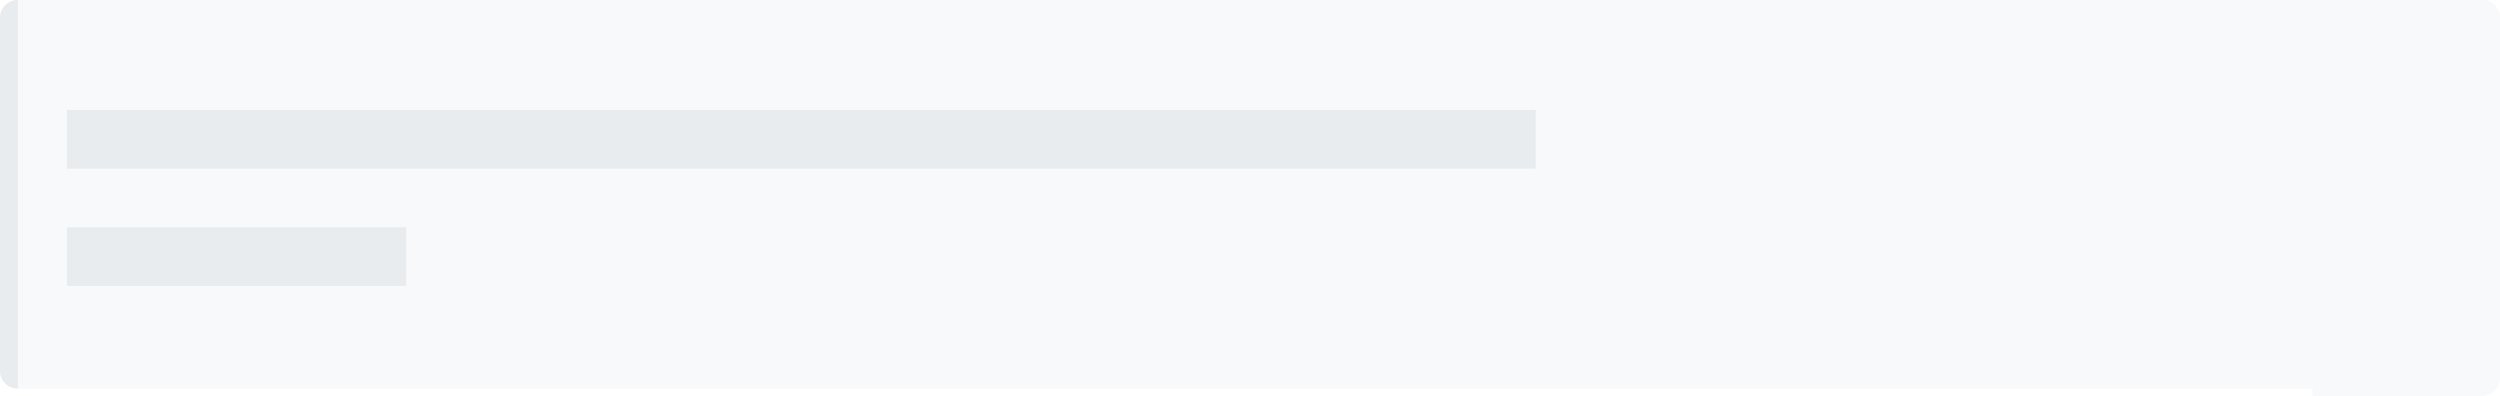
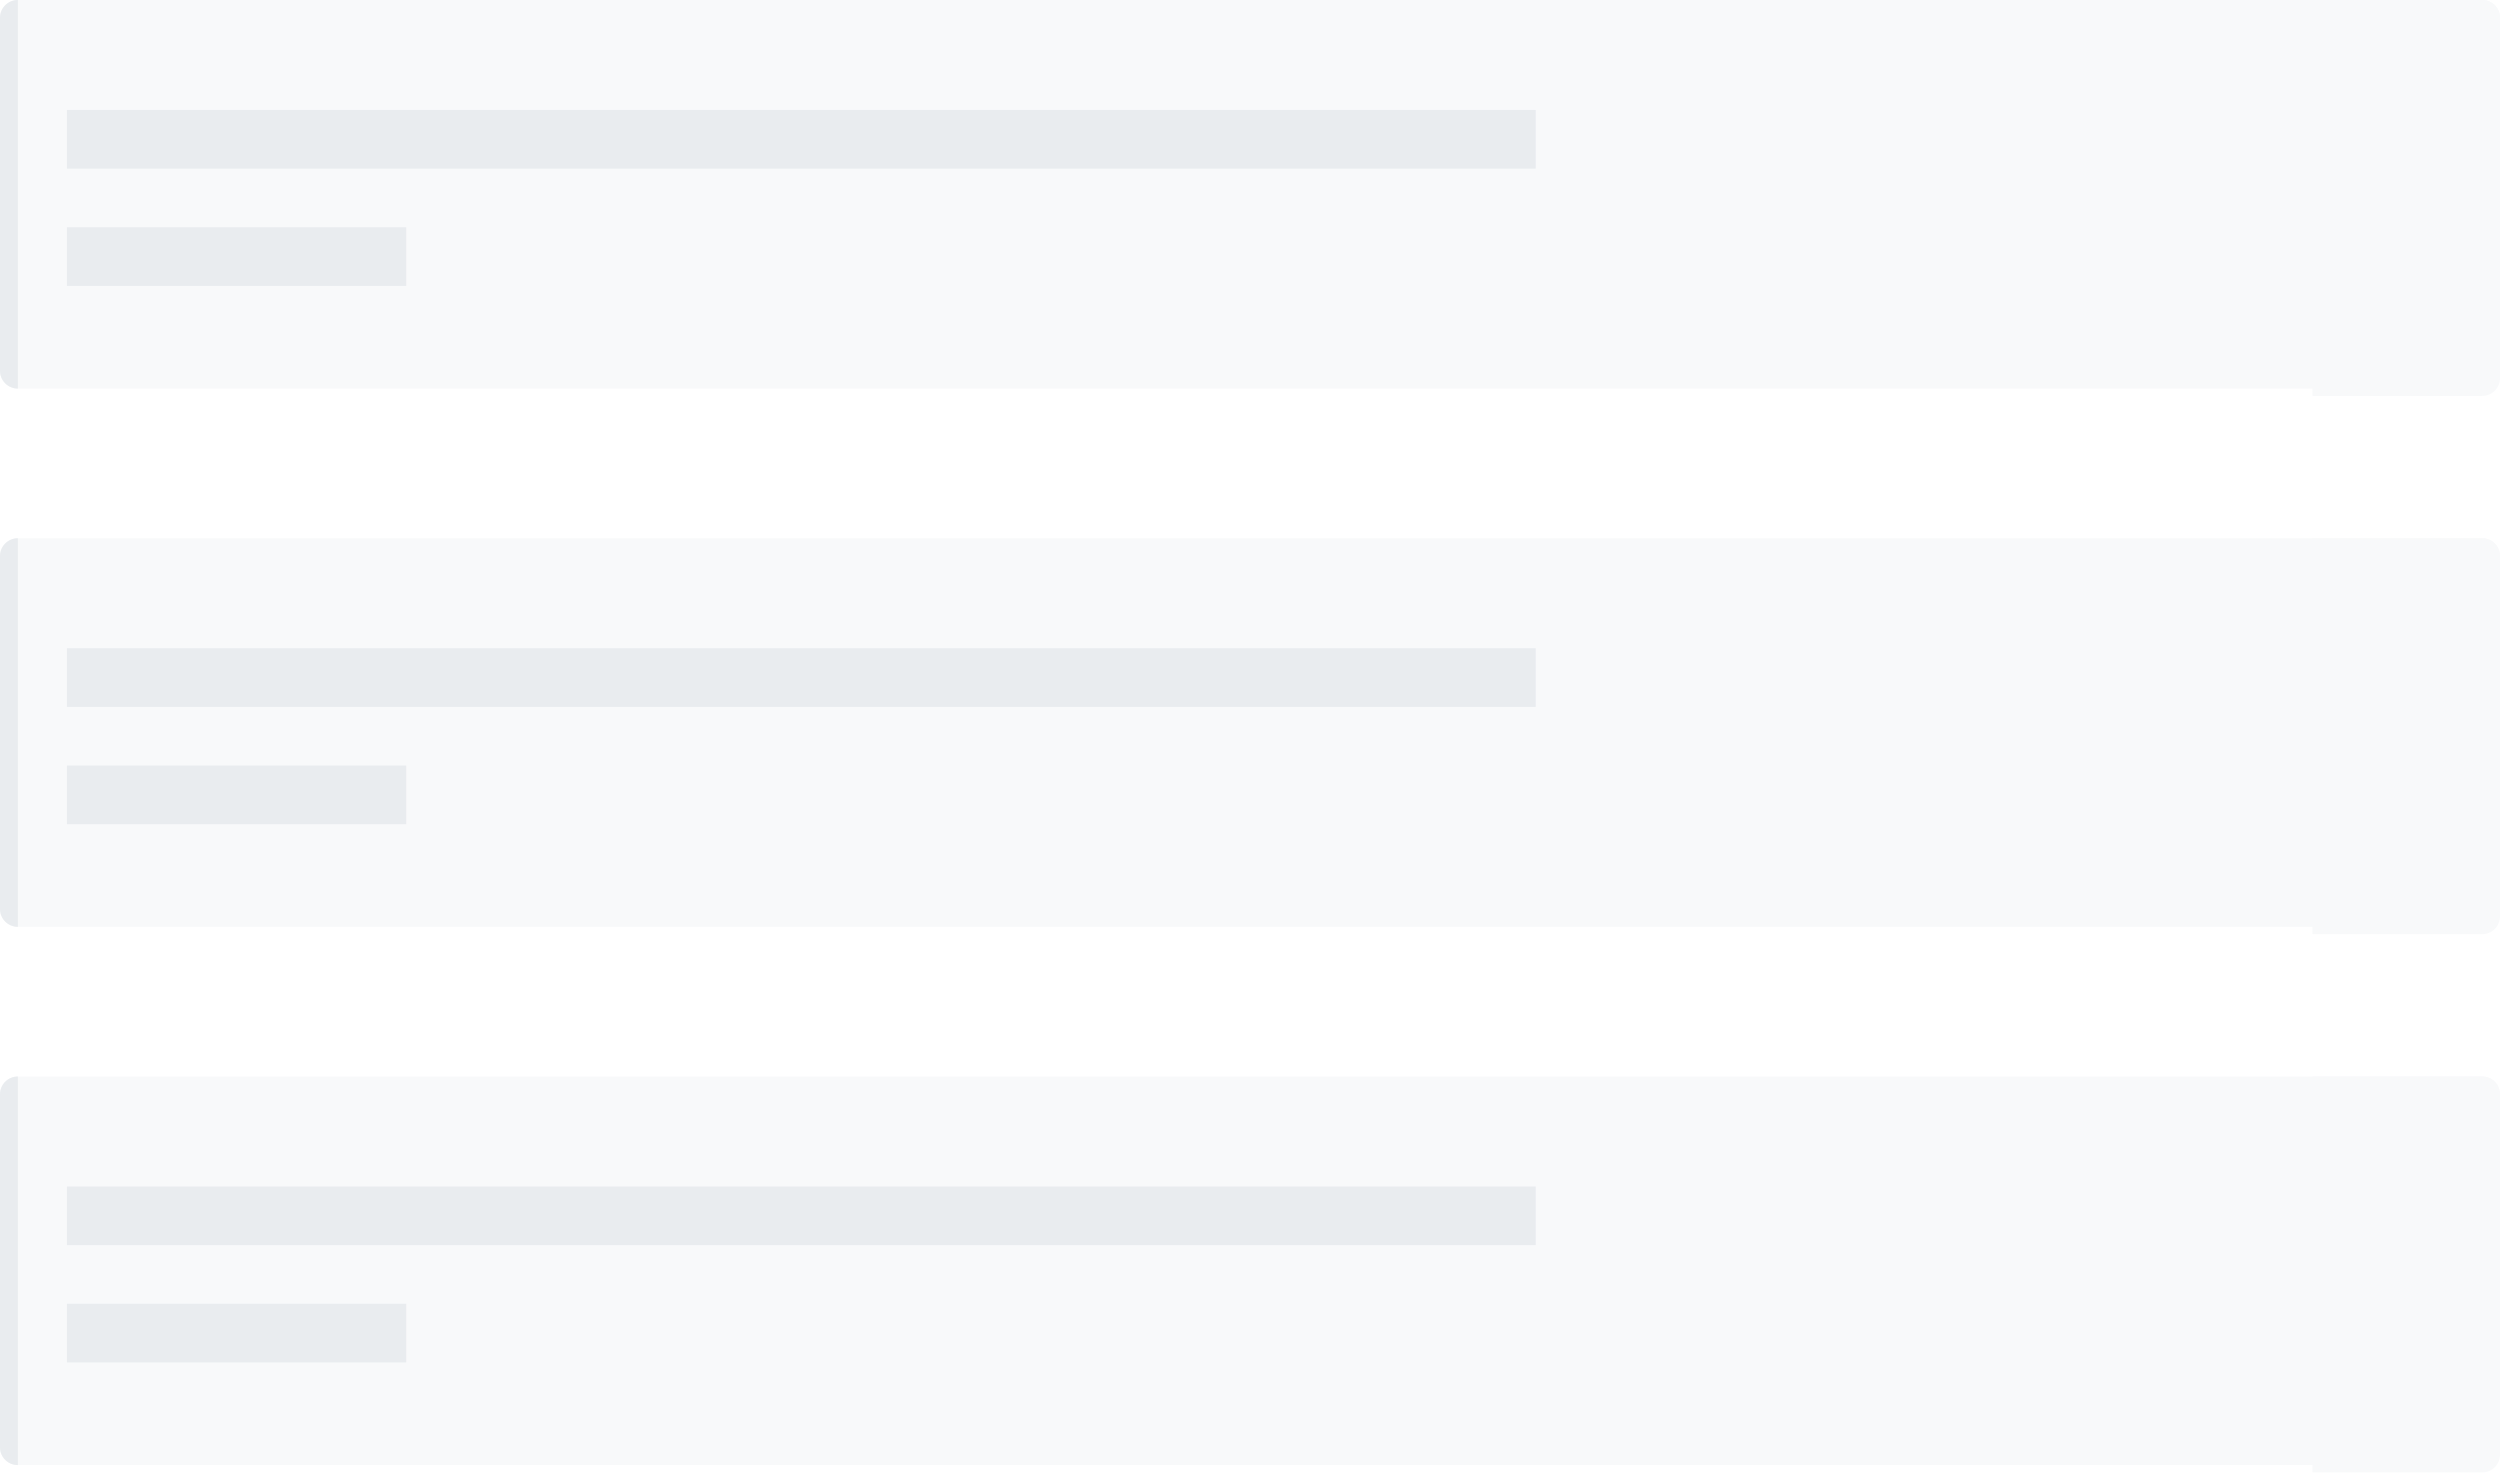
- <svg xmlns="http://www.w3.org/2000/svg" width="562" height="89" viewBox="0 0 562 89" fill="none">
+ <svg xmlns="http://www.w3.org/2000/svg" width="562" height="331" viewBox="0 0 562 331" fill="none">
+   <rect y="121" width="562" height="87.352" rx="4" fill="#F8F9FA" />
+   <path d="M0 125C0 122.791 1.805 121 4.014 121V208.352C1.805 208.352 0 206.561 0 204.352V125Z" fill="#E9ECEF" />
+   <path d="M519.85 121H558C560.209 121 562 122.791 562 125V206C562 208.209 560.209 210 558 210H519.85V121Z" fill="#F8F9FA" />
+   <rect x="15.053" y="145.722" width="330.175" height="13.185" fill="#E9ECEF" />
+   <rect x="15.053" y="172.093" width="76.271" height="13.185" fill="#E9ECEF" />
+   <rect y="242" width="562" height="87.352" rx="4" fill="#F8F9FA" />
+   <path d="M0 246C0 243.791 1.805 242 4.014 242V329.352C1.805 329.352 0 327.561 0 325.352V246Z" fill="#E9ECEF" />
+   <path d="M519.85 242H558C560.209 242 562 243.791 562 246V327C562 329.209 560.209 331 558 331H519.85V242Z" fill="#F8F9FA" />
+   <rect x="15.053" y="266.722" width="330.175" height="13.185" fill="#E9ECEF" />
+   <rect x="15.053" y="293.093" width="76.271" height="13.185" fill="#E9ECEF" />
  <rect width="562" height="87.352" rx="4" fill="#F8F9FA" />
-   <path d="M0 4C0 1.791 1.805 0 4.014 0V0V87.352V87.352C1.805 87.352 0 85.561 0 83.352V4Z" fill="#E9ECEF" />
+   <path d="M0 4C0 1.791 1.805 0 4.014 0V87.352C1.805 87.352 0 85.561 0 83.352V4Z" fill="#E9ECEF" />
  <path d="M519.85 0H558C560.209 0 562 1.791 562 4V85C562 87.209 560.209 89 558 89H519.85V0Z" fill="#F8F9FA" />
-   <rect x="15.054" y="24.722" width="330.175" height="13.185" fill="#E9ECEF" />
-   <rect x="15.054" y="51.093" width="76.271" height="13.185" fill="#E9ECEF" />
+   <rect x="15.053" y="24.722" width="330.175" height="13.185" fill="#E9ECEF" />
+   <rect x="15.053" y="51.093" width="76.271" height="13.185" fill="#E9ECEF" />
</svg>
